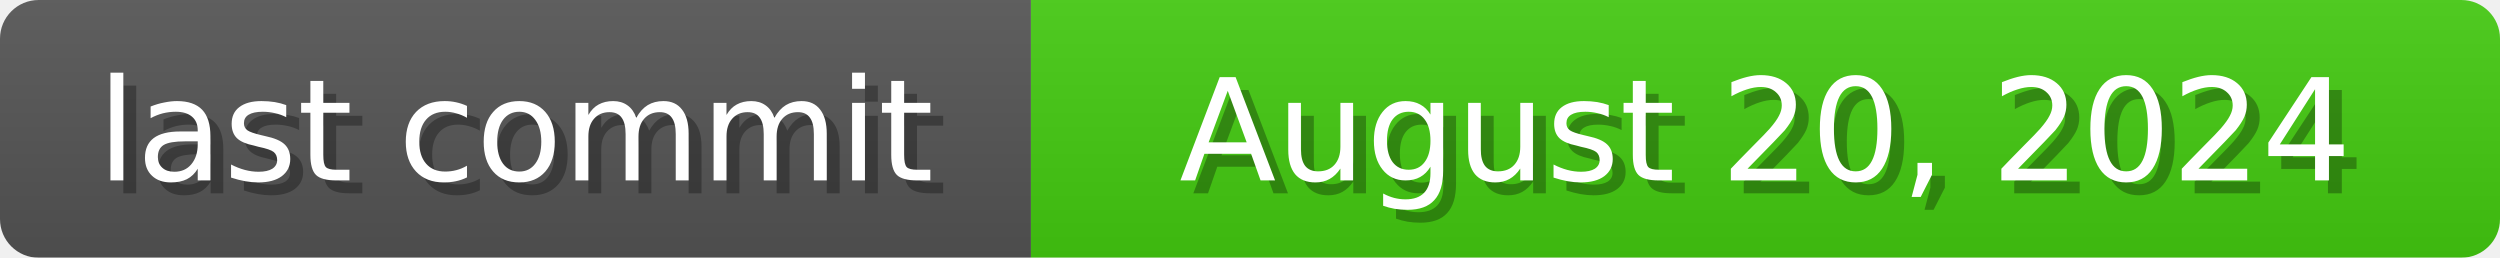
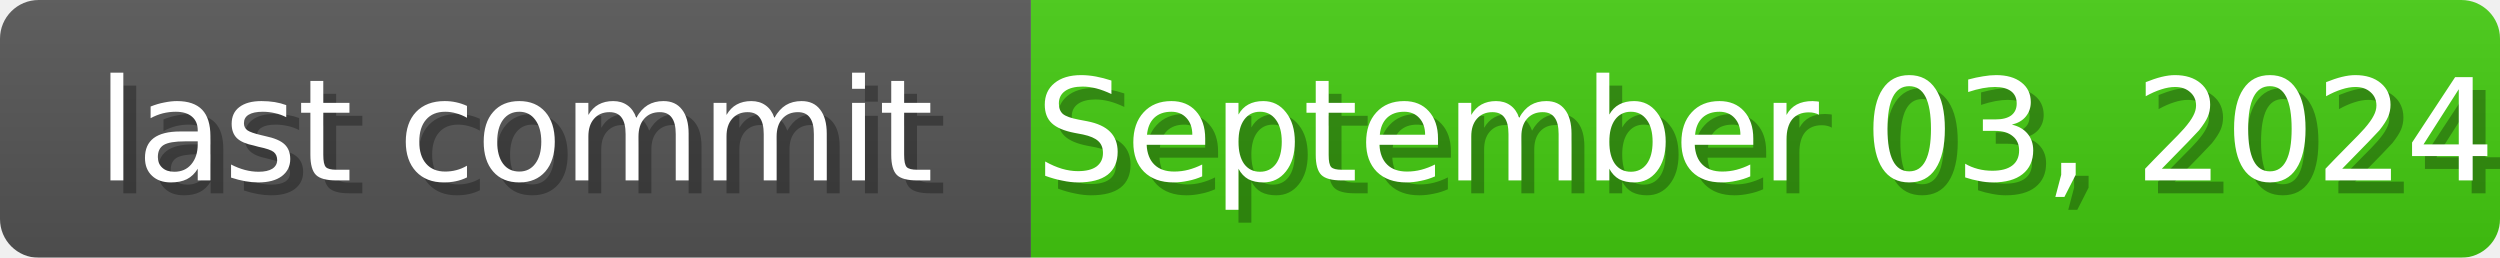
<svg xmlns="http://www.w3.org/2000/svg" width="194" height="20">
  <linearGradient id="b" x2="0" y2="100%">
    <stop offset="0" stop-color="#bbb" stop-opacity=".1" />
    <stop offset="1" stop-opacity=".1" />
  </linearGradient>
  <mask id="anybadge_1">
    <rect width="194" height="20" rx="3" fill="#fff" />
  </mask>
  <g mask="url(#anybadge_1)">
    <path fill="#555" d="M0 0h80v20H0z" />
    <path fill="#4c1" d="M80 0h114v20H80z" />
    <path fill="url(#b)" d="M0 0h194v20H0z" />
  </g>
  <g fill="#fff" text-anchor="middle" font-family="DejaVu Sans,Verdana,Geneva,sans-serif" font-size="11">
    <text x="41.0" y="15" fill="#010101" fill-opacity=".3">last commit</text>
    <text x="40.0" y="14">last commit</text>
  </g>
  <g fill="#fff" text-anchor="middle" font-family="DejaVu Sans,Verdana,Geneva,sans-serif" font-size="11">
-     <text x="138.0" y="15" fill="#010101" fill-opacity=".3">August 20, 2024</text>
-     <text x="137.0" y="14">August 20, 2024</text>
+     <text x="138.0" y="15" fill="#010101" fill-opacity=".3">September 03, 2024</text>
+     <text x="137.0" y="14">September 03, 2024</text>
  </g>
</svg>
